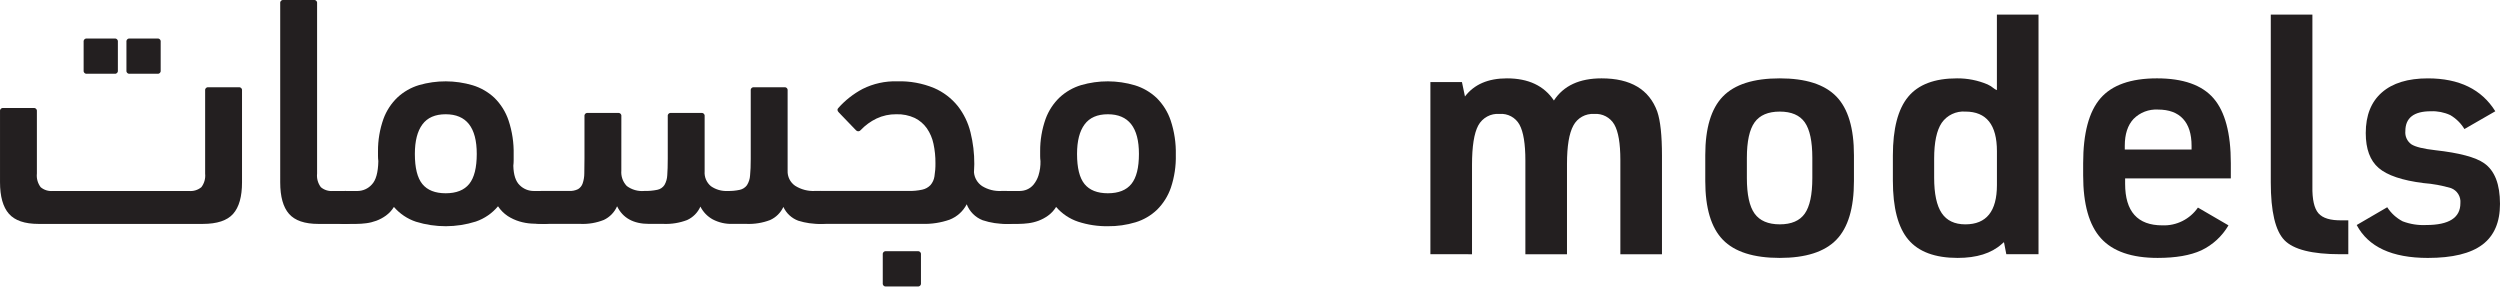
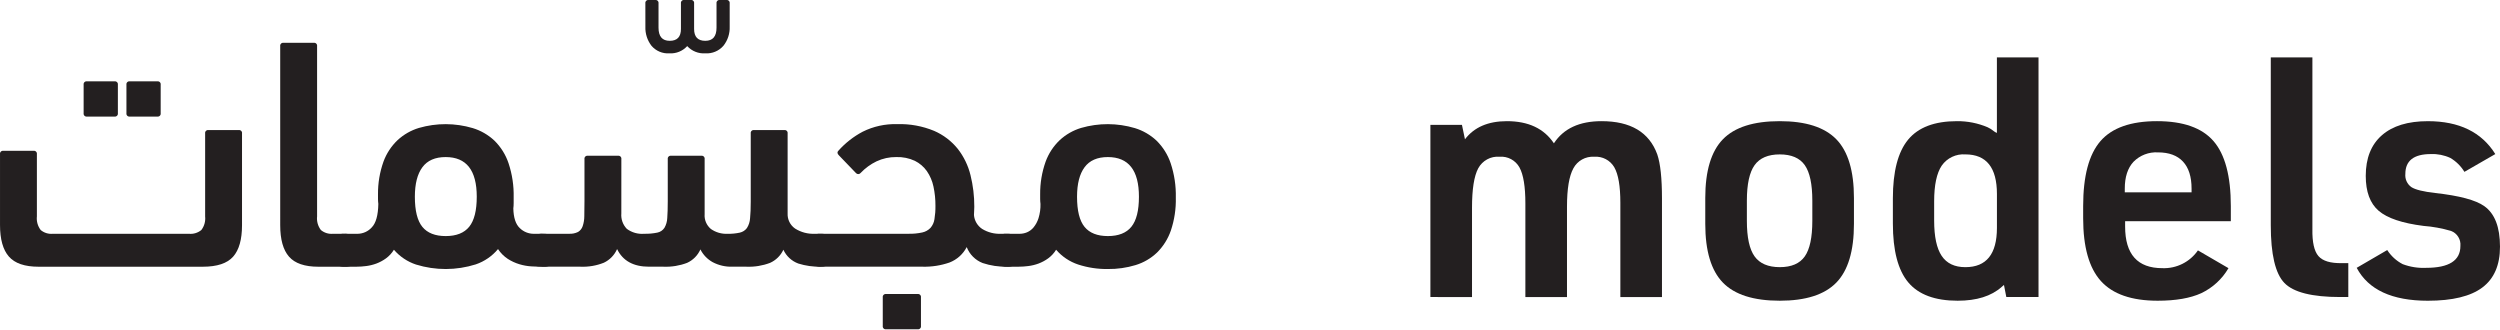
- <svg xmlns="http://www.w3.org/2000/svg" width="646.699" height="74.104" viewBox="0 0 646.699 74.104">
-   <g id="Group_22" data-name="Group 22" transform="translate(-262.595 -401.331)">
-     <path id="Path_110" data-name="Path 110" d="M632.609,467.093V422.555h8.161l.781,3.733q3.559-4.687,10.853-4.688,8.334,0,12.154,5.73,3.732-5.73,12.328-5.73,11.286,0,14.412,8.6,1.215,3.561,1.215,11.373v25.525H681.748V442.7q0-6.424-1.563-9.159a5.517,5.517,0,0,0-5.209-2.736,5.676,5.676,0,0,0-5.383,3q-1.65,3-1.649,9.941v23.354H657.178V442.87q0-6.512-1.519-9.289a5.4,5.4,0,0,0-5.166-2.779,5.734,5.734,0,0,0-5.513,3q-1.606,3-1.606,10.2v23.094Z" fill="#231f20" />
-     <path id="Path_111" data-name="Path 111" d="M703.713,448.166v-6.685q0-10.5,4.558-15.193t14.715-4.688q10.071,0,14.629,4.688t4.558,15.193v6.685q0,10.506-4.558,15.194t-14.629,4.688q-10.158,0-14.715-4.688T703.713,448.166Zm27.694-.781v-5.209q0-6.424-1.953-9.2t-6.468-2.778q-4.515,0-6.511,2.778t-2,9.2v5.209q0,6.426,2,9.2t6.511,2.778q4.513,0,6.468-2.778T731.407,447.385Z" fill="#231f20" />
-     <path id="Path_112" data-name="Path 112" d="M781.588,467.093l-.608-3.126-.608.521q-3.995,3.561-11.373,3.56-8.771,0-12.763-4.732t-3.993-15.236v-6.512q0-10.418,3.95-15.193t12.632-4.775a19.847,19.847,0,0,1,7.9,1.563,6.929,6.929,0,0,1,1.649,1.042,1.057,1.057,0,0,1,.261.173.515.515,0,0,0,.217.13,2.7,2.7,0,0,1,.3.131V405.105h10.765v61.988ZM762.921,442.35V447.3q0,6.25,1.954,9.159T771,459.366q8.16,0,8.161-10.158v-8.769q0-10.242-8.161-10.244a6.851,6.851,0,0,0-6.121,2.908Q762.922,436.013,762.921,442.35Z" fill="#231f20" />
-     <path id="Path_113" data-name="Path 113" d="M812.32,447.472v1.389q0,10.766,9.636,10.765a10.682,10.682,0,0,0,9.2-4.6l7.9,4.6a16.17,16.17,0,0,1-7.032,6.468q-4.256,1.953-11.287,1.954-10.073,0-14.672-5.079t-4.6-16.279v-3.125q0-11.633,4.471-16.8t14.629-5.166q10.156,0,14.628,5.166t4.472,16.8v3.907Zm-.087-7.467H829.51v-.955q0-4.6-2.214-6.988t-6.468-2.388a8.222,8.222,0,0,0-6.338,2.431q-2.259,2.432-2.257,6.945Z" fill="#231f20" />
-     <path id="Path_114" data-name="Path 114" d="M850,405.105h10.765v44.45q-.087,5.037,1.563,6.946t6.077,1.823h1.65v8.769h-2.084q-10.938,0-14.455-3.647T850,448.514Z" fill="#231f20" />
-     <path id="Path_115" data-name="Path 115" d="M872.223,459.539l7.9-4.6a10.517,10.517,0,0,0,3.994,3.646,15.091,15.091,0,0,0,6.077.955q8.856,0,8.856-5.643a3.781,3.781,0,0,0-2.431-3.906,34.522,34.522,0,0,0-7.12-1.3q-8.249-1.041-11.59-3.906t-3.342-9.03q0-6.857,4.167-10.505t11.894-3.646q12.155,0,17.451,8.508l-7.988,4.6a10.468,10.468,0,0,0-3.646-3.6,10.9,10.9,0,0,0-5.035-1q-6.6,0-6.6,5.122a3.75,3.75,0,0,0,1.563,3.43q1.563,1,6.164,1.519,9.376,1.043,12.676,3.386,4.078,2.865,4.08,10.505,0,7.119-4.558,10.548t-14.108,3.43Q876.737,468.048,872.223,459.539Z" fill="#231f20" />
-     <path id="Path_197" data-name="Path 197" d="M314.68,449.758a4.945,4.945,0,0,0,.98-3.524V424.752a.751.751,0,0,1,.852-.849h7.836a.753.753,0,0,1,.852.852v23.764q0,5.538-2.3,8.134t-7.837,2.6h-42.5q-5.365,0-7.665-2.623t-2.3-8.195V430.12a.752.752,0,0,1,.851-.851h7.837a.753.753,0,0,1,.851.851v16.1a4.965,4.965,0,0,0,.98,3.535,4.251,4.251,0,0,0,3.109.979h35.263A4.4,4.4,0,0,0,314.68,449.758Zm-29.6-29.347a.757.757,0,0,1-.852-.86v-7.395a.756.756,0,0,1,.852-.859h7.155a.757.757,0,0,1,.852.859v7.395a.757.757,0,0,1-.852.86Zm11.073,0a.756.756,0,0,1-.851-.86v-7.395a.756.756,0,0,1,.851-.859h7.155a.757.757,0,0,1,.852.859v7.395a.757.757,0,0,1-.852.86Z" fill="#231f20" />
-     <path id="Path_198" data-name="Path 198" d="M335.079,402.183a.75.75,0,0,1,.844-.852h7.852a.749.749,0,0,1,.844.85v44.046a4.951,4.951,0,0,0,.979,3.529,4.253,4.253,0,0,0,3.11.977h2.981a3.187,3.187,0,0,1,2.555.99,5.255,5.255,0,0,1,.851,3.4q0,2.667-.809,3.4a3.813,3.813,0,0,1-2.6.731H344.96q-5.322,0-7.6-2.6t-2.279-8.134Z" fill="#231f20" />
-     <path id="Path_199" data-name="Path 199" d="M360.375,440.457a24.548,24.548,0,0,1,1.408-8.364,14.621,14.621,0,0,1,3.672-5.6,14.209,14.209,0,0,1,5.507-3.142,24.743,24.743,0,0,1,13.919.042,14.276,14.276,0,0,1,5.592,3.226,14.8,14.8,0,0,1,3.671,5.86,26.037,26.037,0,0,1,1.324,8.832v1.486a11.415,11.415,0,0,1-.085,1.4q.084,3.567,1.661,5.053a5.125,5.125,0,0,0,3.62,1.485h2.47a3.265,3.265,0,0,1,2.555.947,4.735,4.735,0,0,1,.852,3.183,5.437,5.437,0,0,1-.809,3.442,3.245,3.245,0,0,1-2.6.946q-1.449,0-3.024-.085a13.424,13.424,0,0,1-3.151-.56,11.991,11.991,0,0,1-3-1.379,8.912,8.912,0,0,1-2.535-2.542,12.89,12.89,0,0,1-5.752,3.958,25.89,25.89,0,0,1-15.466.044,12.886,12.886,0,0,1-5.71-3.829,7.76,7.76,0,0,1-2.064,2.24,10.537,10.537,0,0,1-2.485,1.335,11.845,11.845,0,0,1-2.643.646,20.421,20.421,0,0,1-2.555.172h-2.981a3.189,3.189,0,0,1-2.556-.989,5.084,5.084,0,0,1-.852-3.312q0-2.5.81-3.355a3.425,3.425,0,0,1,2.6-.862H355.1a5,5,0,0,0,3.662-1.655q1.617-1.658,1.7-6.073a10.2,10.2,0,0,1-.086-1.273Zm17.5-9.57q-4.068,0-6.016,2.63t-1.948,7.634q0,5.43,1.948,7.8t6.016,2.374q4.152,0,6.1-2.416t1.948-7.762Q385.928,430.888,377.879,430.887Z" fill="#231f20" />
-     <path id="Path_201" data-name="Path 201" d="M423.321,445.452a5.137,5.137,0,0,0,1.415,4,6.6,6.6,0,0,0,4.505,1.277,15.1,15.1,0,0,0,3.387-.3,2.87,2.87,0,0,0,1.844-1.235,5.529,5.529,0,0,0,.73-2.555q.127-1.617.129-4.344V431.4a.75.75,0,0,1,.844-.852h7.852a.75.75,0,0,1,.843.852v14.225A4.548,4.548,0,0,0,446.5,449.5a6.917,6.917,0,0,0,4.291,1.235,13.622,13.622,0,0,0,3.173-.3,3.1,3.1,0,0,0,1.845-1.188,5.27,5.27,0,0,0,.815-2.547q.173-1.656.172-4.288V424.752a.748.748,0,0,1,.844-.849h7.852a.748.748,0,0,1,.844.849V445.47a4.5,4.5,0,0,0,1.916,3.9,8.748,8.748,0,0,0,5.154,1.358h1.448a3.265,3.265,0,0,1,2.555.947,4.735,4.735,0,0,1,.852,3.183,5.231,5.231,0,0,1-.852,3.442,3.268,3.268,0,0,1-2.555.946,18.045,18.045,0,0,1-5.75-.817,6.849,6.849,0,0,1-3.866-3.571,6.894,6.894,0,0,1-3.45,3.4,15.434,15.434,0,0,1-6.09.989h-3.662a10.268,10.268,0,0,1-5.068-1.162,7.762,7.762,0,0,1-3.194-3.313,6.85,6.85,0,0,1-3.45,3.486,15.438,15.438,0,0,1-6.09.989h-3.748q-6.048,0-8.262-4.56a7.01,7.01,0,0,1-3.419,3.528,14.639,14.639,0,0,1-6.045,1.032h-9.2a15.484,15.484,0,0,1-1.7-.085,2.538,2.538,0,0,1-1.277-.474,2.315,2.315,0,0,1-.767-1.162,7.145,7.145,0,0,1-.255-2.15,6.039,6.039,0,0,1,.809-3.614,3.1,3.1,0,0,1,2.6-1.033h6.814a4.736,4.736,0,0,0,2.342-.468,2.762,2.762,0,0,0,1.192-1.491,8.117,8.117,0,0,0,.426-2.6q.042-1.575.043-3.875V431.4a.75.75,0,0,1,.844-.852h7.852a.75.75,0,0,1,.844.852Z" fill="#231f20" />
-     <path id="Path_202" data-name="Path 202" d="M479.451,429.269a22.525,22.525,0,0,1,6.3-4.94,18.752,18.752,0,0,1,8.944-1.96,23.074,23.074,0,0,1,9.539,1.741,16.06,16.06,0,0,1,6.133,4.672,18.047,18.047,0,0,1,3.28,6.793,33.337,33.337,0,0,1,.979,8.195c0,.4-.015.764-.043,1.1s-.042.681-.042,1.02a4.783,4.783,0,0,0,2.087,3.567,8.593,8.593,0,0,0,4.982,1.273h1.448a3.266,3.266,0,0,1,2.556.947,4.736,4.736,0,0,1,.851,3.183,5.437,5.437,0,0,1-.809,3.442,3.245,3.245,0,0,1-2.6.946,18.835,18.835,0,0,1-6.26-.946,7.229,7.229,0,0,1-4.131-4.13,8.44,8.44,0,0,1-4.472,4,19.758,19.758,0,0,1-6.942,1.075h-26.32a3.187,3.187,0,0,1-2.555-.989,5.084,5.084,0,0,1-.852-3.312q0-2.5.81-3.355a3.424,3.424,0,0,1,2.6-.862h22.658a15.308,15.308,0,0,0,3.577-.339,4.122,4.122,0,0,0,2.129-1.187,4.449,4.449,0,0,0,1.022-2.247,19.467,19.467,0,0,0,.256-3.436,22.947,22.947,0,0,0-.511-5,11.025,11.025,0,0,0-1.7-3.986,8.385,8.385,0,0,0-3.109-2.672,10.569,10.569,0,0,0-4.813-.976,11.64,11.64,0,0,0-5.11,1.107,14.057,14.057,0,0,0-4.089,2.981.785.785,0,0,1-1.193.086l-4.429-4.6Q478.938,429.78,479.451,429.269ZM491.8,475.435a.757.757,0,0,1-.852-.86v-7.4a.756.756,0,0,1,.852-.859h8.176a.756.756,0,0,1,.852.859v7.4a.757.757,0,0,1-.852.86Z" fill="#231f20" />
-     <path id="Path_203" data-name="Path 203" d="M549.183,459.847a23.777,23.777,0,0,1-7.678-1.16,12.9,12.9,0,0,1-5.716-3.829,7.774,7.774,0,0,1-2.064,2.24,10.556,10.556,0,0,1-2.485,1.335,11.858,11.858,0,0,1-2.643.646,20.421,20.421,0,0,1-2.555.172H523.06a3.187,3.187,0,0,1-2.555-.989,5.084,5.084,0,0,1-.852-3.312q0-2.5.81-3.355a3.424,3.424,0,0,1,2.6-.862h3.322a4.906,4.906,0,0,0,1.874-.382,4.482,4.482,0,0,0,1.7-1.273,7.2,7.2,0,0,0,1.277-2.379,11.47,11.47,0,0,0,.511-3.694,10.193,10.193,0,0,1-.085-1.273v-1.275a24.548,24.548,0,0,1,1.408-8.364,14.62,14.62,0,0,1,3.672-5.6,14.209,14.209,0,0,1,5.507-3.142,24.708,24.708,0,0,1,13.919.045,14.278,14.278,0,0,1,5.592,3.236,14.869,14.869,0,0,1,3.671,5.878,26.183,26.183,0,0,1,1.324,8.858,24.884,24.884,0,0,1-1.28,8.518,14.833,14.833,0,0,1-3.583,5.706,13.885,13.885,0,0,1-5.545,3.237A23.758,23.758,0,0,1,549.183,459.847Zm-.016-28.96q-4.068,0-6.016,2.63t-1.948,7.634q0,5.43,1.948,7.8t6.016,2.374q4.152,0,6.1-2.416t1.948-7.762Q557.216,430.888,549.167,430.887Z" fill="#231f20" />
+ <svg xmlns="http://www.w3.org/2000/svg" width="646.699" height="85.178" viewBox="0 0 646.699 85.178">
+   <g transform="translate(-262.595 -390.257)">
+     <path d="M429.538,391.109a.754.754,0,0,1,.851-.852h1.7a.753.753,0,0,1,.852.852v6.3q0,3.408,2.9,3.407t2.9-3.066v-6.644a.753.753,0,0,1,.852-.852h1.7a.754.754,0,0,1,.852.852v6.644q0,3.066,2.9,3.066t2.9-3.407v-6.3a.753.753,0,0,1,.852-.852h1.7a.754.754,0,0,1,.852.852v6.047a7.5,7.5,0,0,1-1.619,4.941,5.725,5.725,0,0,1-4.684,1.959,5.849,5.849,0,0,1-4.685-1.874,5.743,5.743,0,0,1-4.6,1.874,5.6,5.6,0,0,1-4.643-1.959,7.632,7.632,0,0,1-1.575-4.941Z" fill="#231f20" />
+     <path d="M632.609,467.093V422.555h8.161l.781,3.733q3.559-4.687,10.853-4.688,8.334,0,12.154,5.73,3.732-5.73,12.328-5.73,11.286,0,14.412,8.6,1.215,3.561,1.215,11.373v25.525H681.748V442.7q0-6.424-1.563-9.159a5.517,5.517,0,0,0-5.209-2.736,5.676,5.676,0,0,0-5.383,3q-1.65,3-1.649,9.941v23.354H657.178V442.87q0-6.512-1.519-9.289a5.4,5.4,0,0,0-5.166-2.779,5.734,5.734,0,0,0-5.513,3q-1.606,3-1.606,10.2v23.094Z" fill="#231f20" />
+     <path d="M703.713,448.166v-6.685q0-10.5,4.558-15.193t14.715-4.688q10.071,0,14.629,4.688t4.558,15.193v6.685q0,10.506-4.558,15.194t-14.629,4.688q-10.158,0-14.715-4.688T703.713,448.166Zm27.694-.781v-5.209q0-6.424-1.953-9.2t-6.468-2.778q-4.515,0-6.511,2.778t-2,9.2v5.209q0,6.426,2,9.2t6.511,2.778q4.513,0,6.468-2.778T731.407,447.385Z" fill="#231f20" />
+     <path d="M781.588,467.093l-.608-3.126-.608.521q-3.995,3.561-11.373,3.56-8.771,0-12.763-4.732t-3.993-15.236v-6.512q0-10.418,3.95-15.193t12.632-4.775a19.847,19.847,0,0,1,7.9,1.563,6.929,6.929,0,0,1,1.649,1.042,1.057,1.057,0,0,1,.261.173.515.515,0,0,0,.217.13,2.7,2.7,0,0,1,.3.131V405.105h10.765v61.988ZM762.921,442.35V447.3q0,6.25,1.954,9.159T771,459.366q8.16,0,8.161-10.158v-8.769q0-10.242-8.161-10.244a6.851,6.851,0,0,0-6.121,2.908Q762.922,436.013,762.921,442.35Z" fill="#231f20" />
+     <path d="M812.32,447.472v1.389q0,10.766,9.636,10.765a10.682,10.682,0,0,0,9.2-4.6l7.9,4.6a16.17,16.17,0,0,1-7.032,6.468q-4.256,1.953-11.287,1.954-10.073,0-14.672-5.079t-4.6-16.279v-3.125q0-11.633,4.471-16.8t14.629-5.166q10.156,0,14.628,5.166t4.472,16.8v3.907Zm-.087-7.467H829.51v-.955q0-4.6-2.214-6.988t-6.468-2.388a8.222,8.222,0,0,0-6.338,2.431q-2.259,2.432-2.257,6.945Z" fill="#231f20" />
+     <path d="M850,405.105h10.765v44.45q-.087,5.037,1.563,6.946t6.077,1.823h1.65v8.769h-2.084q-10.938,0-14.455-3.647T850,448.514Z" fill="#231f20" />
+     <path d="M872.223,459.539l7.9-4.6a10.517,10.517,0,0,0,3.994,3.646,15.091,15.091,0,0,0,6.077.955q8.856,0,8.856-5.643a3.781,3.781,0,0,0-2.431-3.906,34.522,34.522,0,0,0-7.12-1.3q-8.249-1.041-11.59-3.906t-3.342-9.03q0-6.857,4.167-10.505t11.894-3.646q12.155,0,17.451,8.508l-7.988,4.6a10.468,10.468,0,0,0-3.646-3.6,10.9,10.9,0,0,0-5.035-1q-6.6,0-6.6,5.122a3.75,3.75,0,0,0,1.563,3.43q1.563,1,6.164,1.519,9.376,1.043,12.676,3.386,4.078,2.865,4.08,10.505,0,7.119-4.558,10.548t-14.108,3.43Q876.737,468.048,872.223,459.539Z" fill="#231f20" />
+     <path d="M314.68,449.758a4.945,4.945,0,0,0,.98-3.524V424.752a.751.751,0,0,1,.852-.849h7.836a.753.753,0,0,1,.852.852v23.764q0,5.538-2.3,8.134t-7.837,2.6h-42.5q-5.365,0-7.665-2.623t-2.3-8.195V430.12a.752.752,0,0,1,.851-.851h7.837a.753.753,0,0,1,.851.851v16.1a4.965,4.965,0,0,0,.98,3.535,4.251,4.251,0,0,0,3.109.979h35.263A4.4,4.4,0,0,0,314.68,449.758Zm-29.6-29.347a.757.757,0,0,1-.852-.86v-7.395a.756.756,0,0,1,.852-.859h7.155a.757.757,0,0,1,.852.859v7.395a.757.757,0,0,1-.852.86Zm11.073,0a.756.756,0,0,1-.851-.86v-7.395a.756.756,0,0,1,.851-.859h7.155a.757.757,0,0,1,.852.859v7.395a.757.757,0,0,1-.852.86Z" fill="#231f20" />
+     <path d="M335.079,402.183a.75.75,0,0,1,.844-.852h7.852a.749.749,0,0,1,.844.85v44.046a4.951,4.951,0,0,0,.979,3.529,4.253,4.253,0,0,0,3.11.977h2.981a3.187,3.187,0,0,1,2.555.99,5.255,5.255,0,0,1,.851,3.4q0,2.667-.809,3.4a3.813,3.813,0,0,1-2.6.731H344.96q-5.322,0-7.6-2.6t-2.279-8.134Z" fill="#231f20" />
+     <path d="M360.375,440.457a24.548,24.548,0,0,1,1.408-8.364,14.621,14.621,0,0,1,3.672-5.6,14.209,14.209,0,0,1,5.507-3.142,24.743,24.743,0,0,1,13.919.042,14.276,14.276,0,0,1,5.592,3.226,14.8,14.8,0,0,1,3.671,5.86,26.037,26.037,0,0,1,1.324,8.832v1.486a11.415,11.415,0,0,1-.085,1.4q.084,3.567,1.661,5.053a5.125,5.125,0,0,0,3.62,1.485h2.47a3.265,3.265,0,0,1,2.555.947,4.735,4.735,0,0,1,.852,3.183,5.437,5.437,0,0,1-.809,3.442,3.245,3.245,0,0,1-2.6.946q-1.449,0-3.024-.085a13.424,13.424,0,0,1-3.151-.56,11.991,11.991,0,0,1-3-1.379,8.912,8.912,0,0,1-2.535-2.542,12.89,12.89,0,0,1-5.752,3.958,25.89,25.89,0,0,1-15.466.044,12.886,12.886,0,0,1-5.71-3.829,7.76,7.76,0,0,1-2.064,2.24,10.537,10.537,0,0,1-2.485,1.335,11.845,11.845,0,0,1-2.643.646,20.421,20.421,0,0,1-2.555.172h-2.981a3.189,3.189,0,0,1-2.556-.989,5.084,5.084,0,0,1-.852-3.312q0-2.5.81-3.355a3.425,3.425,0,0,1,2.6-.862H355.1a5,5,0,0,0,3.662-1.655q1.617-1.658,1.7-6.073a10.2,10.2,0,0,1-.086-1.273Zm17.5-9.57q-4.068,0-6.016,2.63t-1.948,7.634q0,5.43,1.948,7.8t6.016,2.374q4.152,0,6.1-2.416t1.948-7.762Q385.928,430.888,377.879,430.887Z" fill="#231f20" />
+     <path d="M423.321,445.452a5.137,5.137,0,0,0,1.415,4,6.6,6.6,0,0,0,4.505,1.277,15.1,15.1,0,0,0,3.387-.3,2.87,2.87,0,0,0,1.844-1.235,5.529,5.529,0,0,0,.73-2.555q.127-1.617.129-4.344V431.4a.75.75,0,0,1,.844-.852h7.852a.75.75,0,0,1,.843.852v14.225A4.548,4.548,0,0,0,446.5,449.5a6.917,6.917,0,0,0,4.291,1.235,13.622,13.622,0,0,0,3.173-.3,3.1,3.1,0,0,0,1.845-1.188,5.27,5.27,0,0,0,.815-2.547q.173-1.656.172-4.288V424.752a.748.748,0,0,1,.844-.849h7.852a.748.748,0,0,1,.844.849V445.47a4.5,4.5,0,0,0,1.916,3.9,8.748,8.748,0,0,0,5.154,1.358h1.448a3.265,3.265,0,0,1,2.555.947,4.735,4.735,0,0,1,.852,3.183,5.231,5.231,0,0,1-.852,3.442,3.268,3.268,0,0,1-2.555.946,18.045,18.045,0,0,1-5.75-.817,6.849,6.849,0,0,1-3.866-3.571,6.894,6.894,0,0,1-3.45,3.4,15.434,15.434,0,0,1-6.09.989h-3.662a10.268,10.268,0,0,1-5.068-1.162,7.762,7.762,0,0,1-3.194-3.313,6.85,6.85,0,0,1-3.45,3.486,15.438,15.438,0,0,1-6.09.989h-3.748q-6.048,0-8.262-4.56a7.01,7.01,0,0,1-3.419,3.528,14.639,14.639,0,0,1-6.045,1.032h-9.2a15.484,15.484,0,0,1-1.7-.085,2.538,2.538,0,0,1-1.277-.474,2.315,2.315,0,0,1-.767-1.162,7.145,7.145,0,0,1-.255-2.15,6.039,6.039,0,0,1,.809-3.614,3.1,3.1,0,0,1,2.6-1.033h6.814a4.736,4.736,0,0,0,2.342-.468,2.762,2.762,0,0,0,1.192-1.491,8.117,8.117,0,0,0,.426-2.6q.042-1.575.043-3.875V431.4a.75.75,0,0,1,.844-.852h7.852a.75.75,0,0,1,.844.852Z" fill="#231f20" />
+     <path d="M479.451,429.269a22.525,22.525,0,0,1,6.3-4.94,18.752,18.752,0,0,1,8.944-1.96,23.074,23.074,0,0,1,9.539,1.741,16.06,16.06,0,0,1,6.133,4.672,18.047,18.047,0,0,1,3.28,6.793,33.337,33.337,0,0,1,.979,8.195c0,.4-.015.764-.043,1.1s-.042.681-.042,1.02a4.783,4.783,0,0,0,2.087,3.567,8.593,8.593,0,0,0,4.982,1.273h1.448a3.266,3.266,0,0,1,2.556.947,4.736,4.736,0,0,1,.851,3.183,5.437,5.437,0,0,1-.809,3.442,3.245,3.245,0,0,1-2.6.946,18.835,18.835,0,0,1-6.26-.946,7.229,7.229,0,0,1-4.131-4.13,8.44,8.44,0,0,1-4.472,4,19.758,19.758,0,0,1-6.942,1.075h-26.32a3.187,3.187,0,0,1-2.555-.989,5.084,5.084,0,0,1-.852-3.312q0-2.5.81-3.355a3.424,3.424,0,0,1,2.6-.862h22.658a15.308,15.308,0,0,0,3.577-.339,4.122,4.122,0,0,0,2.129-1.187,4.449,4.449,0,0,0,1.022-2.247,19.467,19.467,0,0,0,.256-3.436,22.947,22.947,0,0,0-.511-5,11.025,11.025,0,0,0-1.7-3.986,8.385,8.385,0,0,0-3.109-2.672,10.569,10.569,0,0,0-4.813-.976,11.64,11.64,0,0,0-5.11,1.107,14.057,14.057,0,0,0-4.089,2.981.785.785,0,0,1-1.193.086l-4.429-4.6Q478.938,429.78,479.451,429.269ZM491.8,475.435a.757.757,0,0,1-.852-.86v-7.4a.756.756,0,0,1,.852-.859h8.176a.756.756,0,0,1,.852.859v7.4a.757.757,0,0,1-.852.86Z" fill="#231f20" />
+     <path d="M549.183,459.847a23.777,23.777,0,0,1-7.678-1.16,12.9,12.9,0,0,1-5.716-3.829,7.774,7.774,0,0,1-2.064,2.24,10.556,10.556,0,0,1-2.485,1.335,11.858,11.858,0,0,1-2.643.646,20.421,20.421,0,0,1-2.555.172H523.06a3.187,3.187,0,0,1-2.555-.989,5.084,5.084,0,0,1-.852-3.312q0-2.5.81-3.355a3.424,3.424,0,0,1,2.6-.862h3.322a4.906,4.906,0,0,0,1.874-.382,4.482,4.482,0,0,0,1.7-1.273,7.2,7.2,0,0,0,1.277-2.379,11.47,11.47,0,0,0,.511-3.694,10.193,10.193,0,0,1-.085-1.273v-1.275a24.548,24.548,0,0,1,1.408-8.364,14.62,14.62,0,0,1,3.672-5.6,14.209,14.209,0,0,1,5.507-3.142,24.708,24.708,0,0,1,13.919.045,14.278,14.278,0,0,1,5.592,3.236,14.869,14.869,0,0,1,3.671,5.878,26.183,26.183,0,0,1,1.324,8.858,24.884,24.884,0,0,1-1.28,8.518,14.833,14.833,0,0,1-3.583,5.706,13.885,13.885,0,0,1-5.545,3.237A23.758,23.758,0,0,1,549.183,459.847Zm-.016-28.96q-4.068,0-6.016,2.63t-1.948,7.634q0,5.43,1.948,7.8t6.016,2.374q4.152,0,6.1-2.416t1.948-7.762Q557.216,430.888,549.167,430.887Z" fill="#231f20" />
  </g>
</svg>
